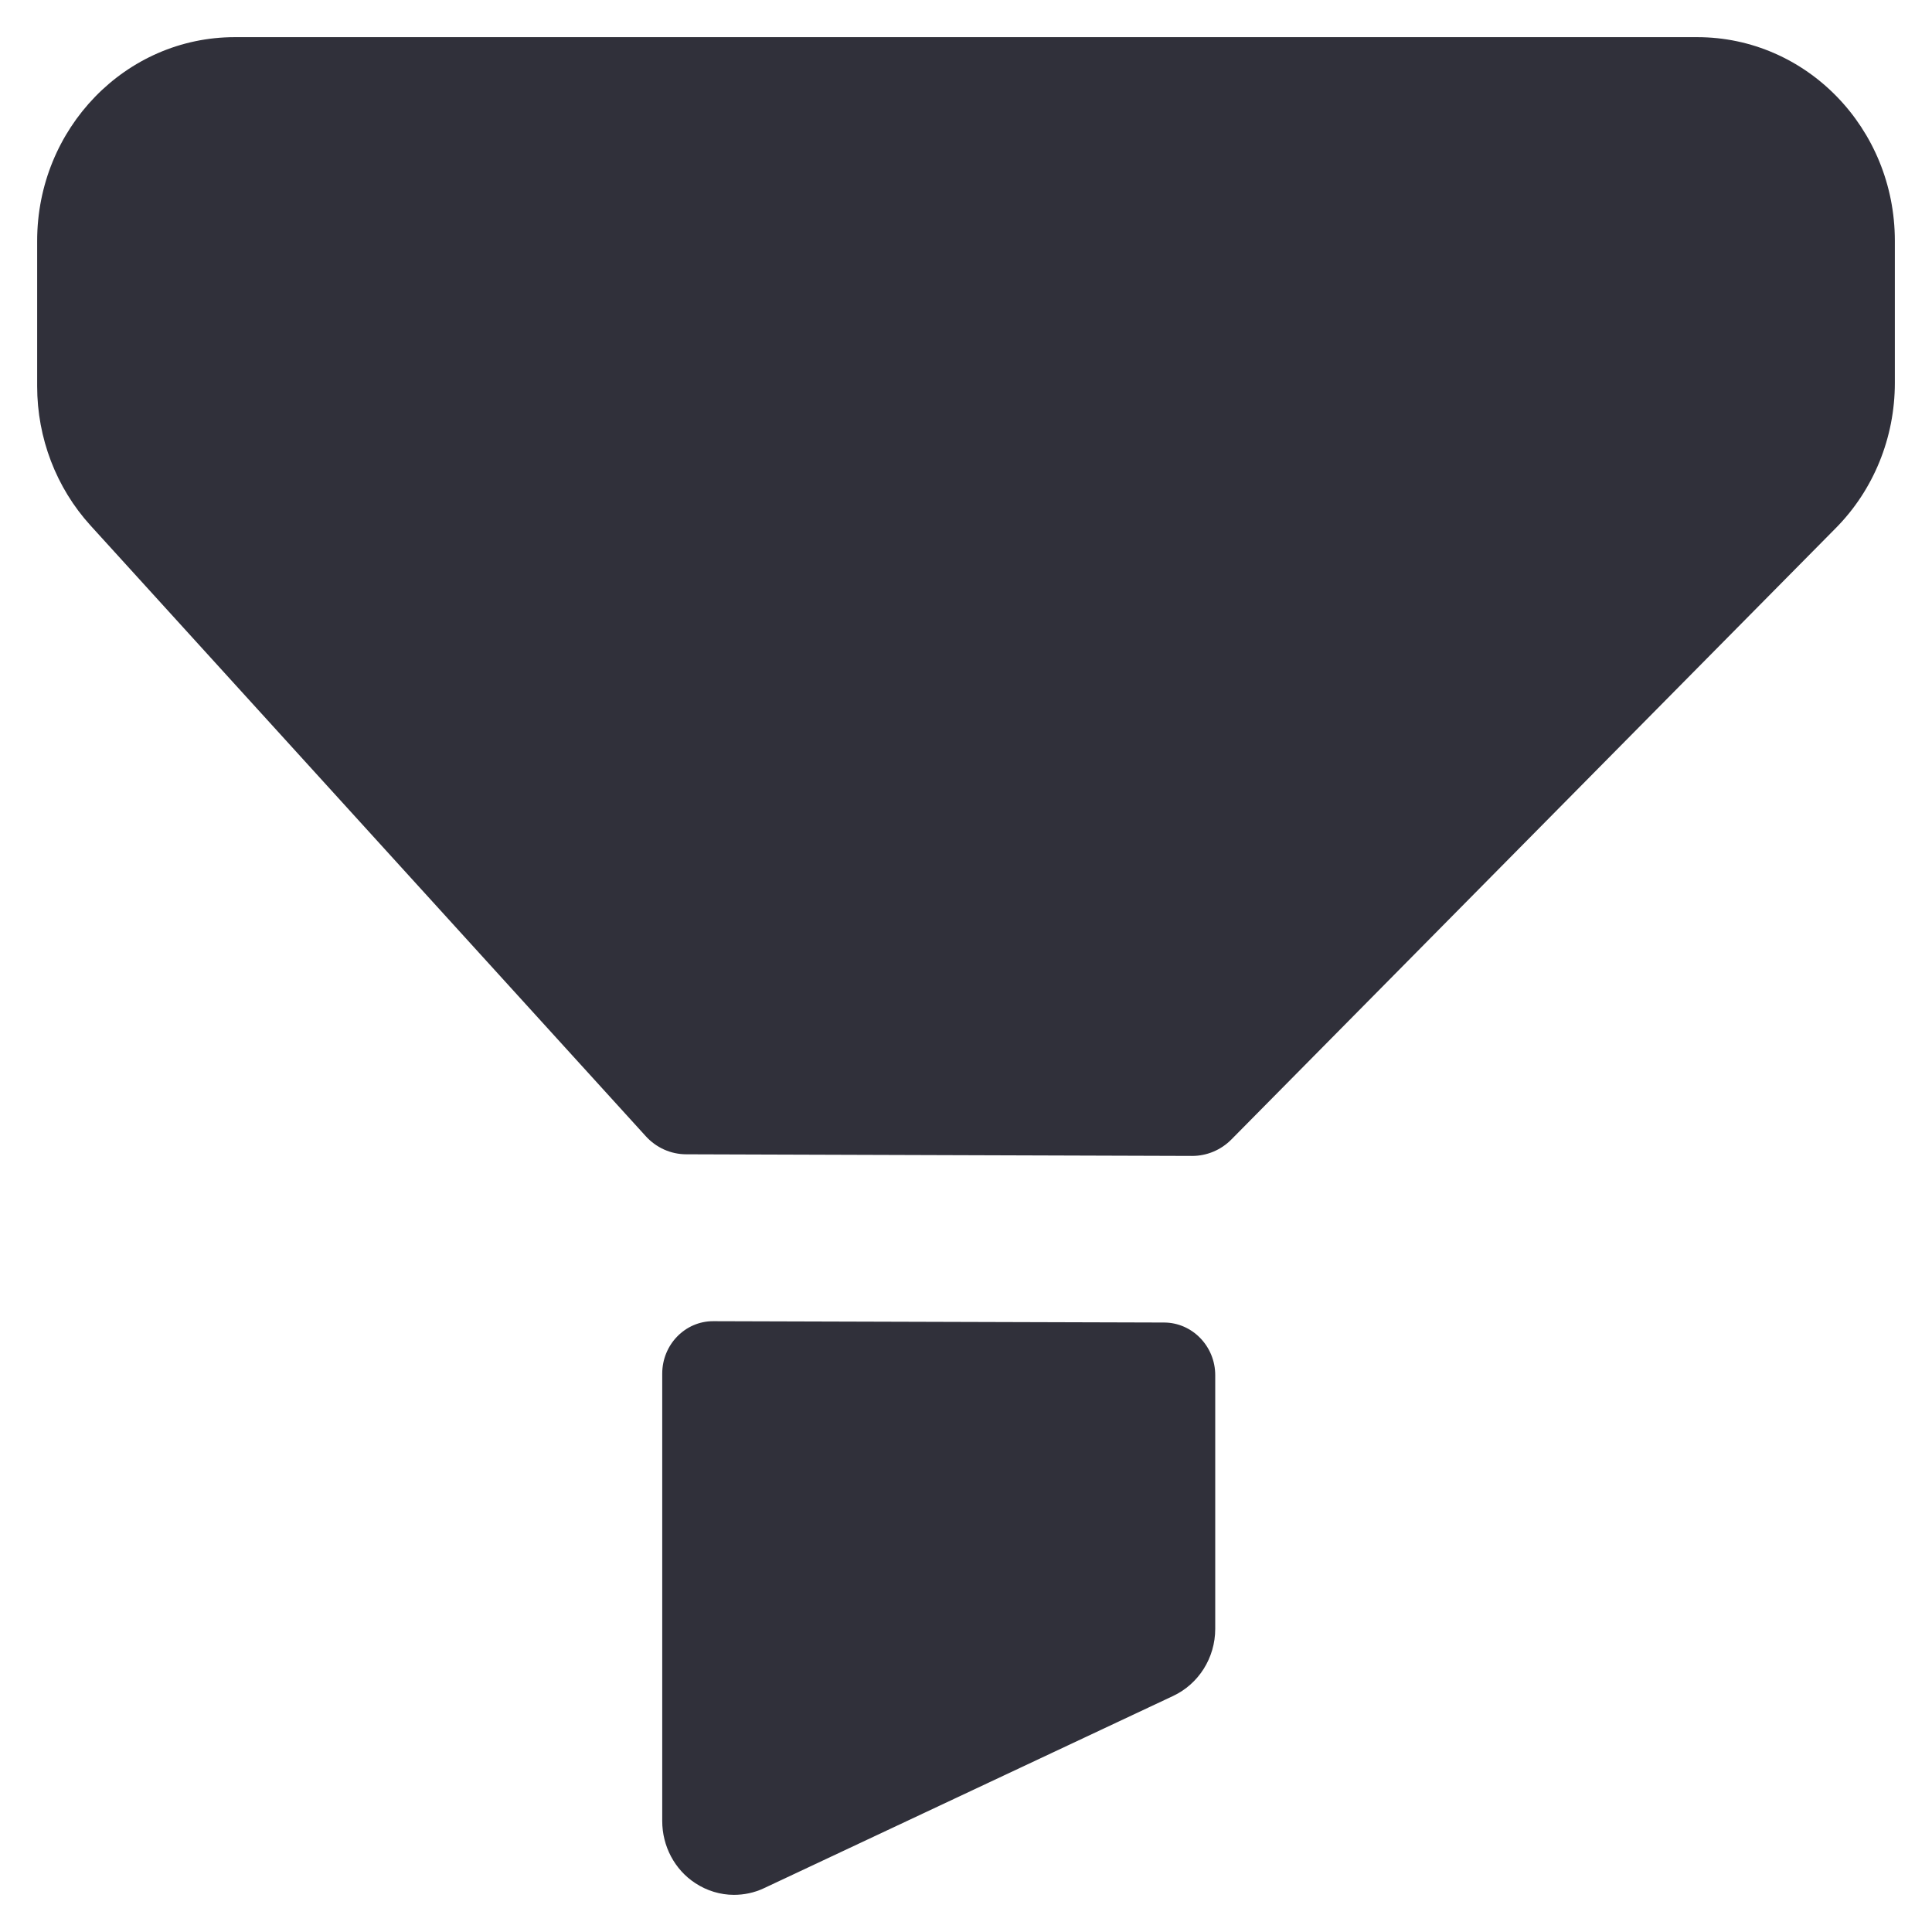
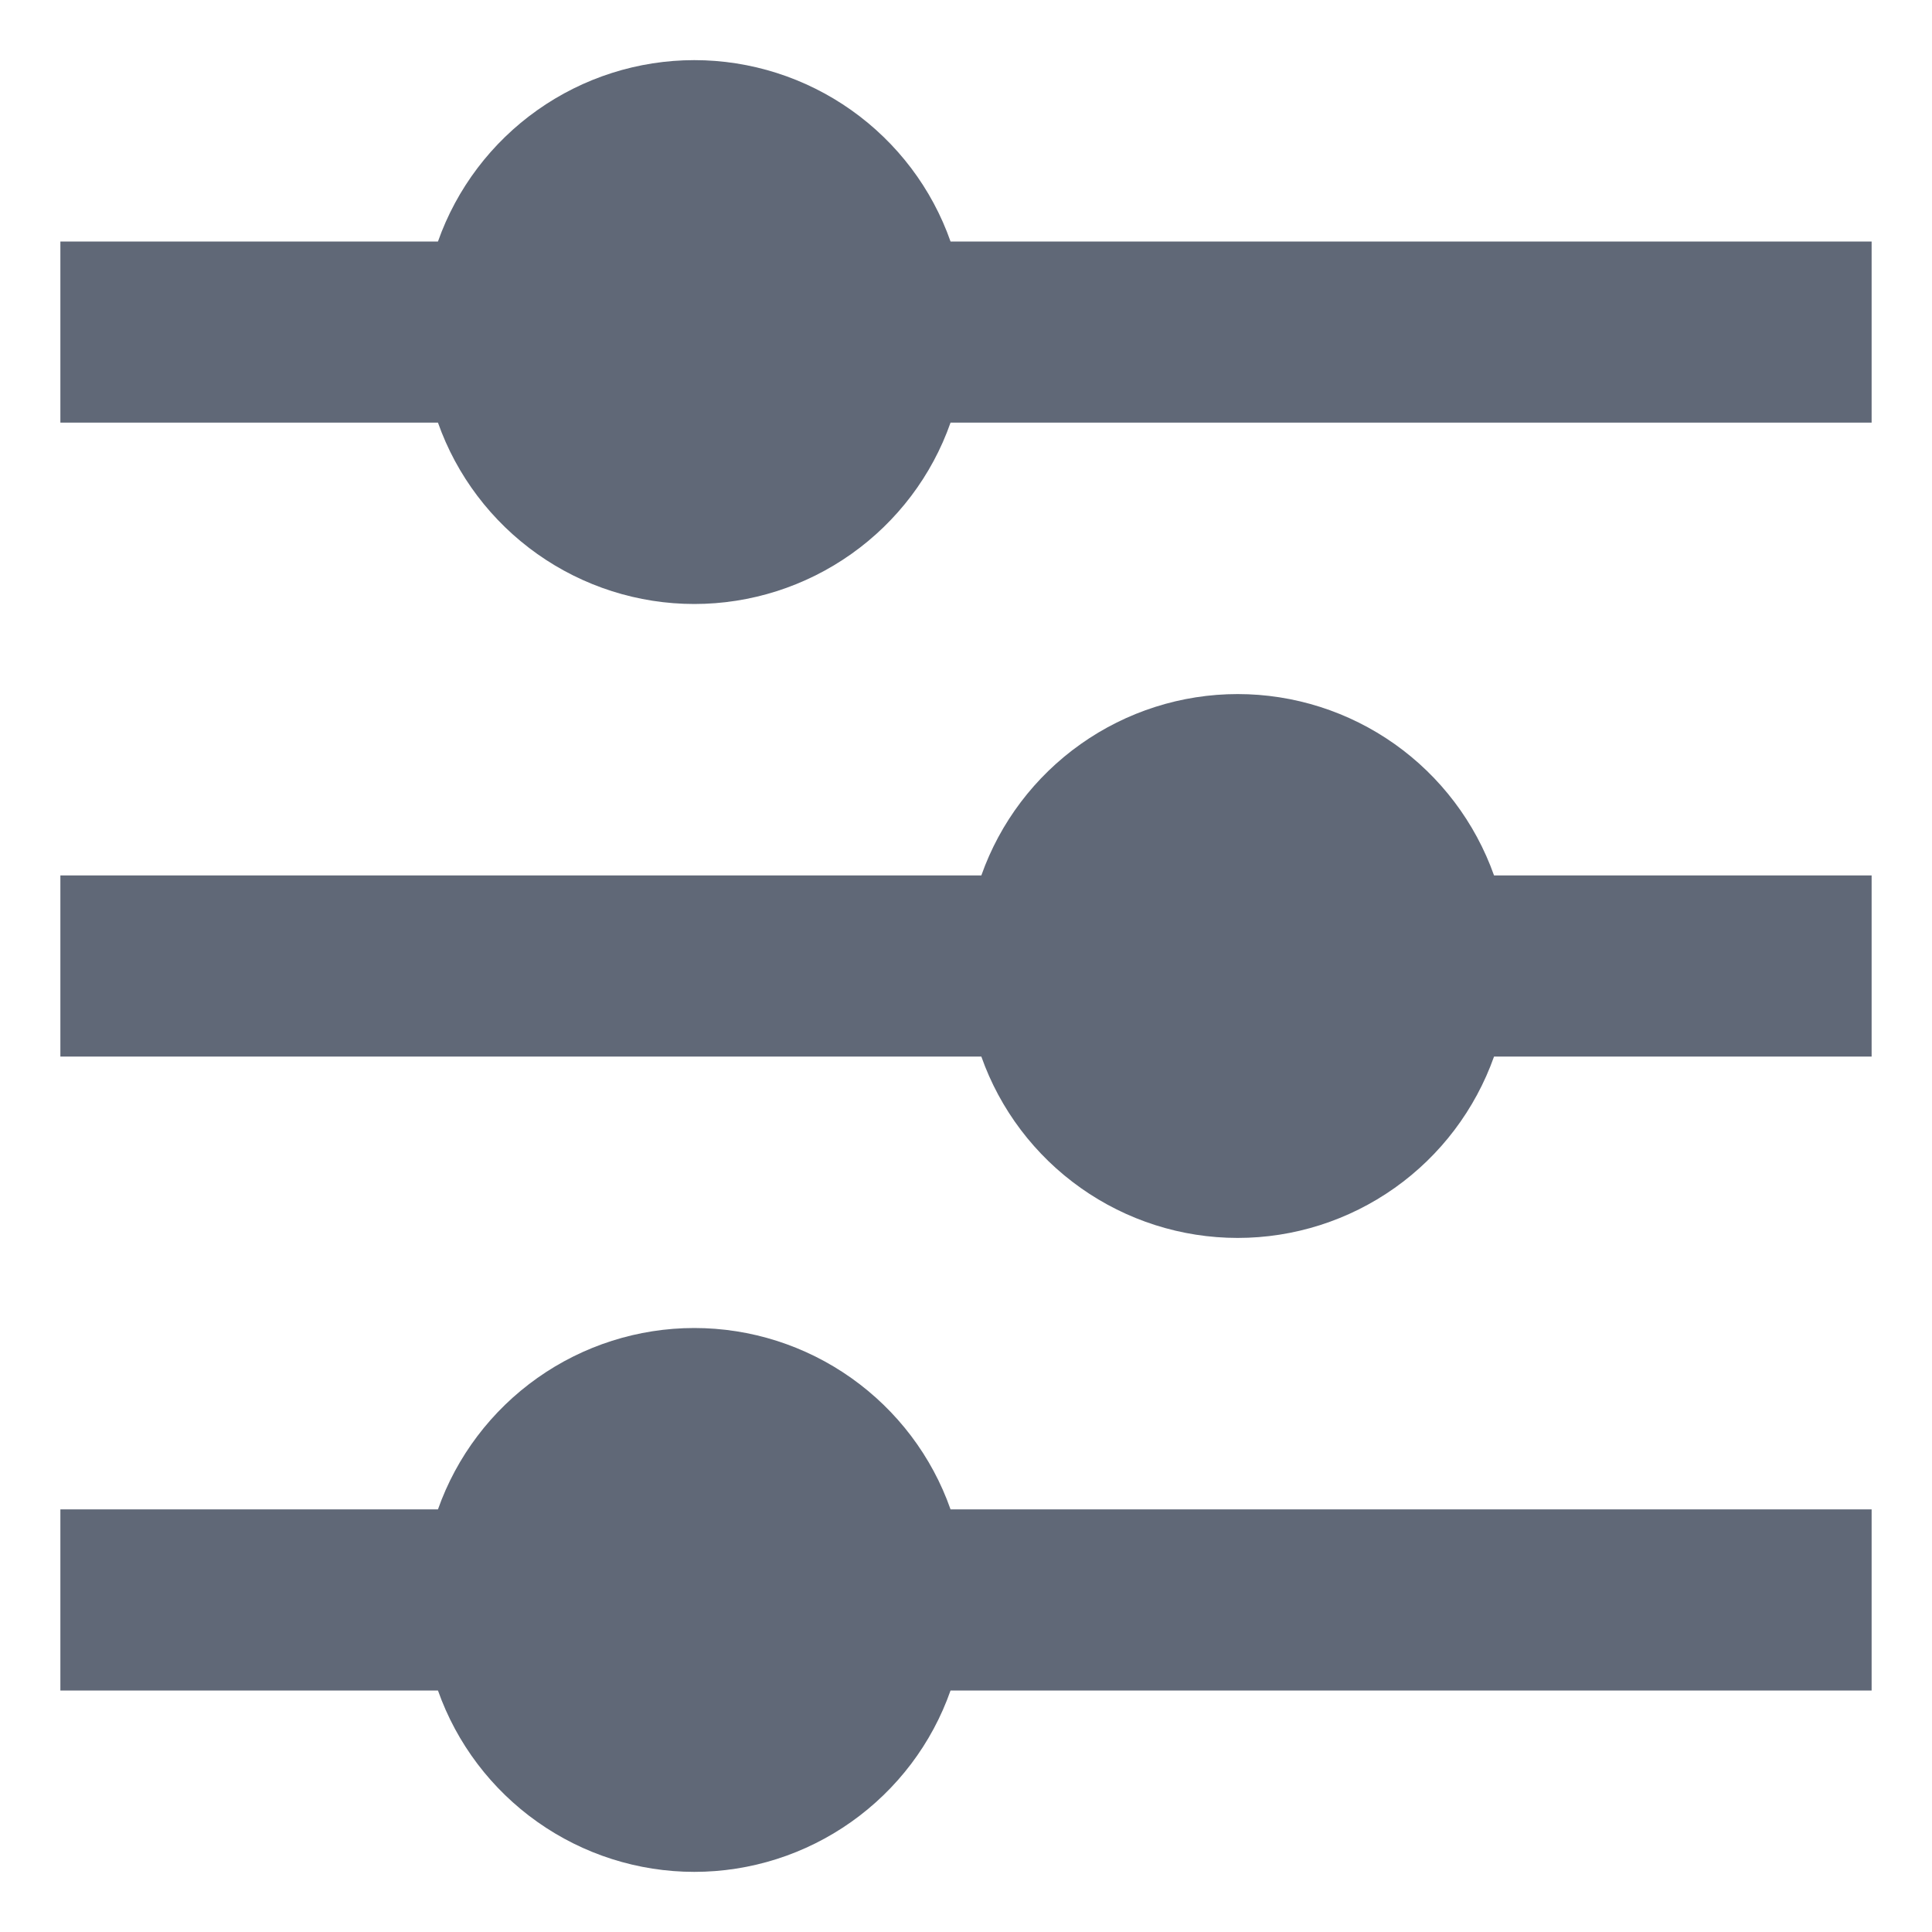
- <svg xmlns="http://www.w3.org/2000/svg" width="13" height="13" viewBox="0 0 13 13" fill="none">
-   <path fill-rule="evenodd" clip-rule="evenodd" d="M1.58 0.25H11.42C12.155 0.25 12.75 0.863 12.75 1.62V2.577C12.75 2.945 12.607 3.297 12.352 3.554L8.286 7.667C8.216 7.738 8.121 7.778 8.022 7.778L4.618 7.767C4.514 7.767 4.416 7.723 4.345 7.645L0.609 3.536C0.378 3.282 0.25 2.947 0.25 2.599V1.621C0.25 0.864 0.845 0.25 1.58 0.25ZM4.8 8.89L7.834 8.899C8.023 8.9 8.177 9.059 8.177 9.253V10.96C8.177 11.155 8.066 11.331 7.893 11.412L5.139 12.706C5.075 12.736 5.007 12.75 4.938 12.75C4.848 12.75 4.757 12.723 4.678 12.671C4.539 12.58 4.456 12.422 4.456 12.253V9.243C4.456 9.048 4.61 8.889 4.8 8.89Z" fill="#30303A" />
+ <svg xmlns="http://www.w3.org/2000/svg" width="16" height="16" viewBox="0 0 16 16" fill="none">
+   <path d="M3.627 12.5C3.782 12.061 4.07 11.681 4.45 11.412C4.83 11.143 5.284 10.998 5.75 10.998C6.216 10.998 6.67 11.143 7.05 11.412C7.43 11.681 7.718 12.061 7.872 12.5H15.5V14H7.872C7.718 14.439 7.43 14.819 7.05 15.088C6.67 15.357 6.216 15.502 5.75 15.502C5.284 15.502 4.83 15.357 4.45 15.088C4.07 14.819 3.782 14.439 3.627 14H0.5V12.5H3.627ZM8.127 7.25C8.282 6.811 8.57 6.431 8.95 6.162C9.33 5.893 9.784 5.748 10.25 5.748C10.716 5.748 11.17 5.893 11.55 6.162C11.93 6.431 12.217 6.811 12.373 7.25H15.5V8.75H12.373C12.217 9.189 11.93 9.569 11.55 9.838C11.17 10.107 10.716 10.252 10.25 10.252C9.784 10.252 9.33 10.107 8.95 9.838C8.57 9.569 8.282 9.189 8.127 8.75H0.5V7.25H8.127ZM3.627 2C3.782 1.561 4.07 1.181 4.45 0.912C4.83 0.643 5.284 0.498 5.75 0.498C6.216 0.498 6.67 0.643 7.05 0.912C7.43 1.181 7.718 1.561 7.872 2H15.5V3.5H7.872C7.718 3.939 7.43 4.319 7.05 4.588C6.67 4.857 6.216 5.002 5.75 5.002C5.284 5.002 4.83 4.857 4.45 4.588C4.07 4.319 3.782 3.939 3.627 3.5H0.5V2H3.627Z" fill="#606877" />
</svg>
